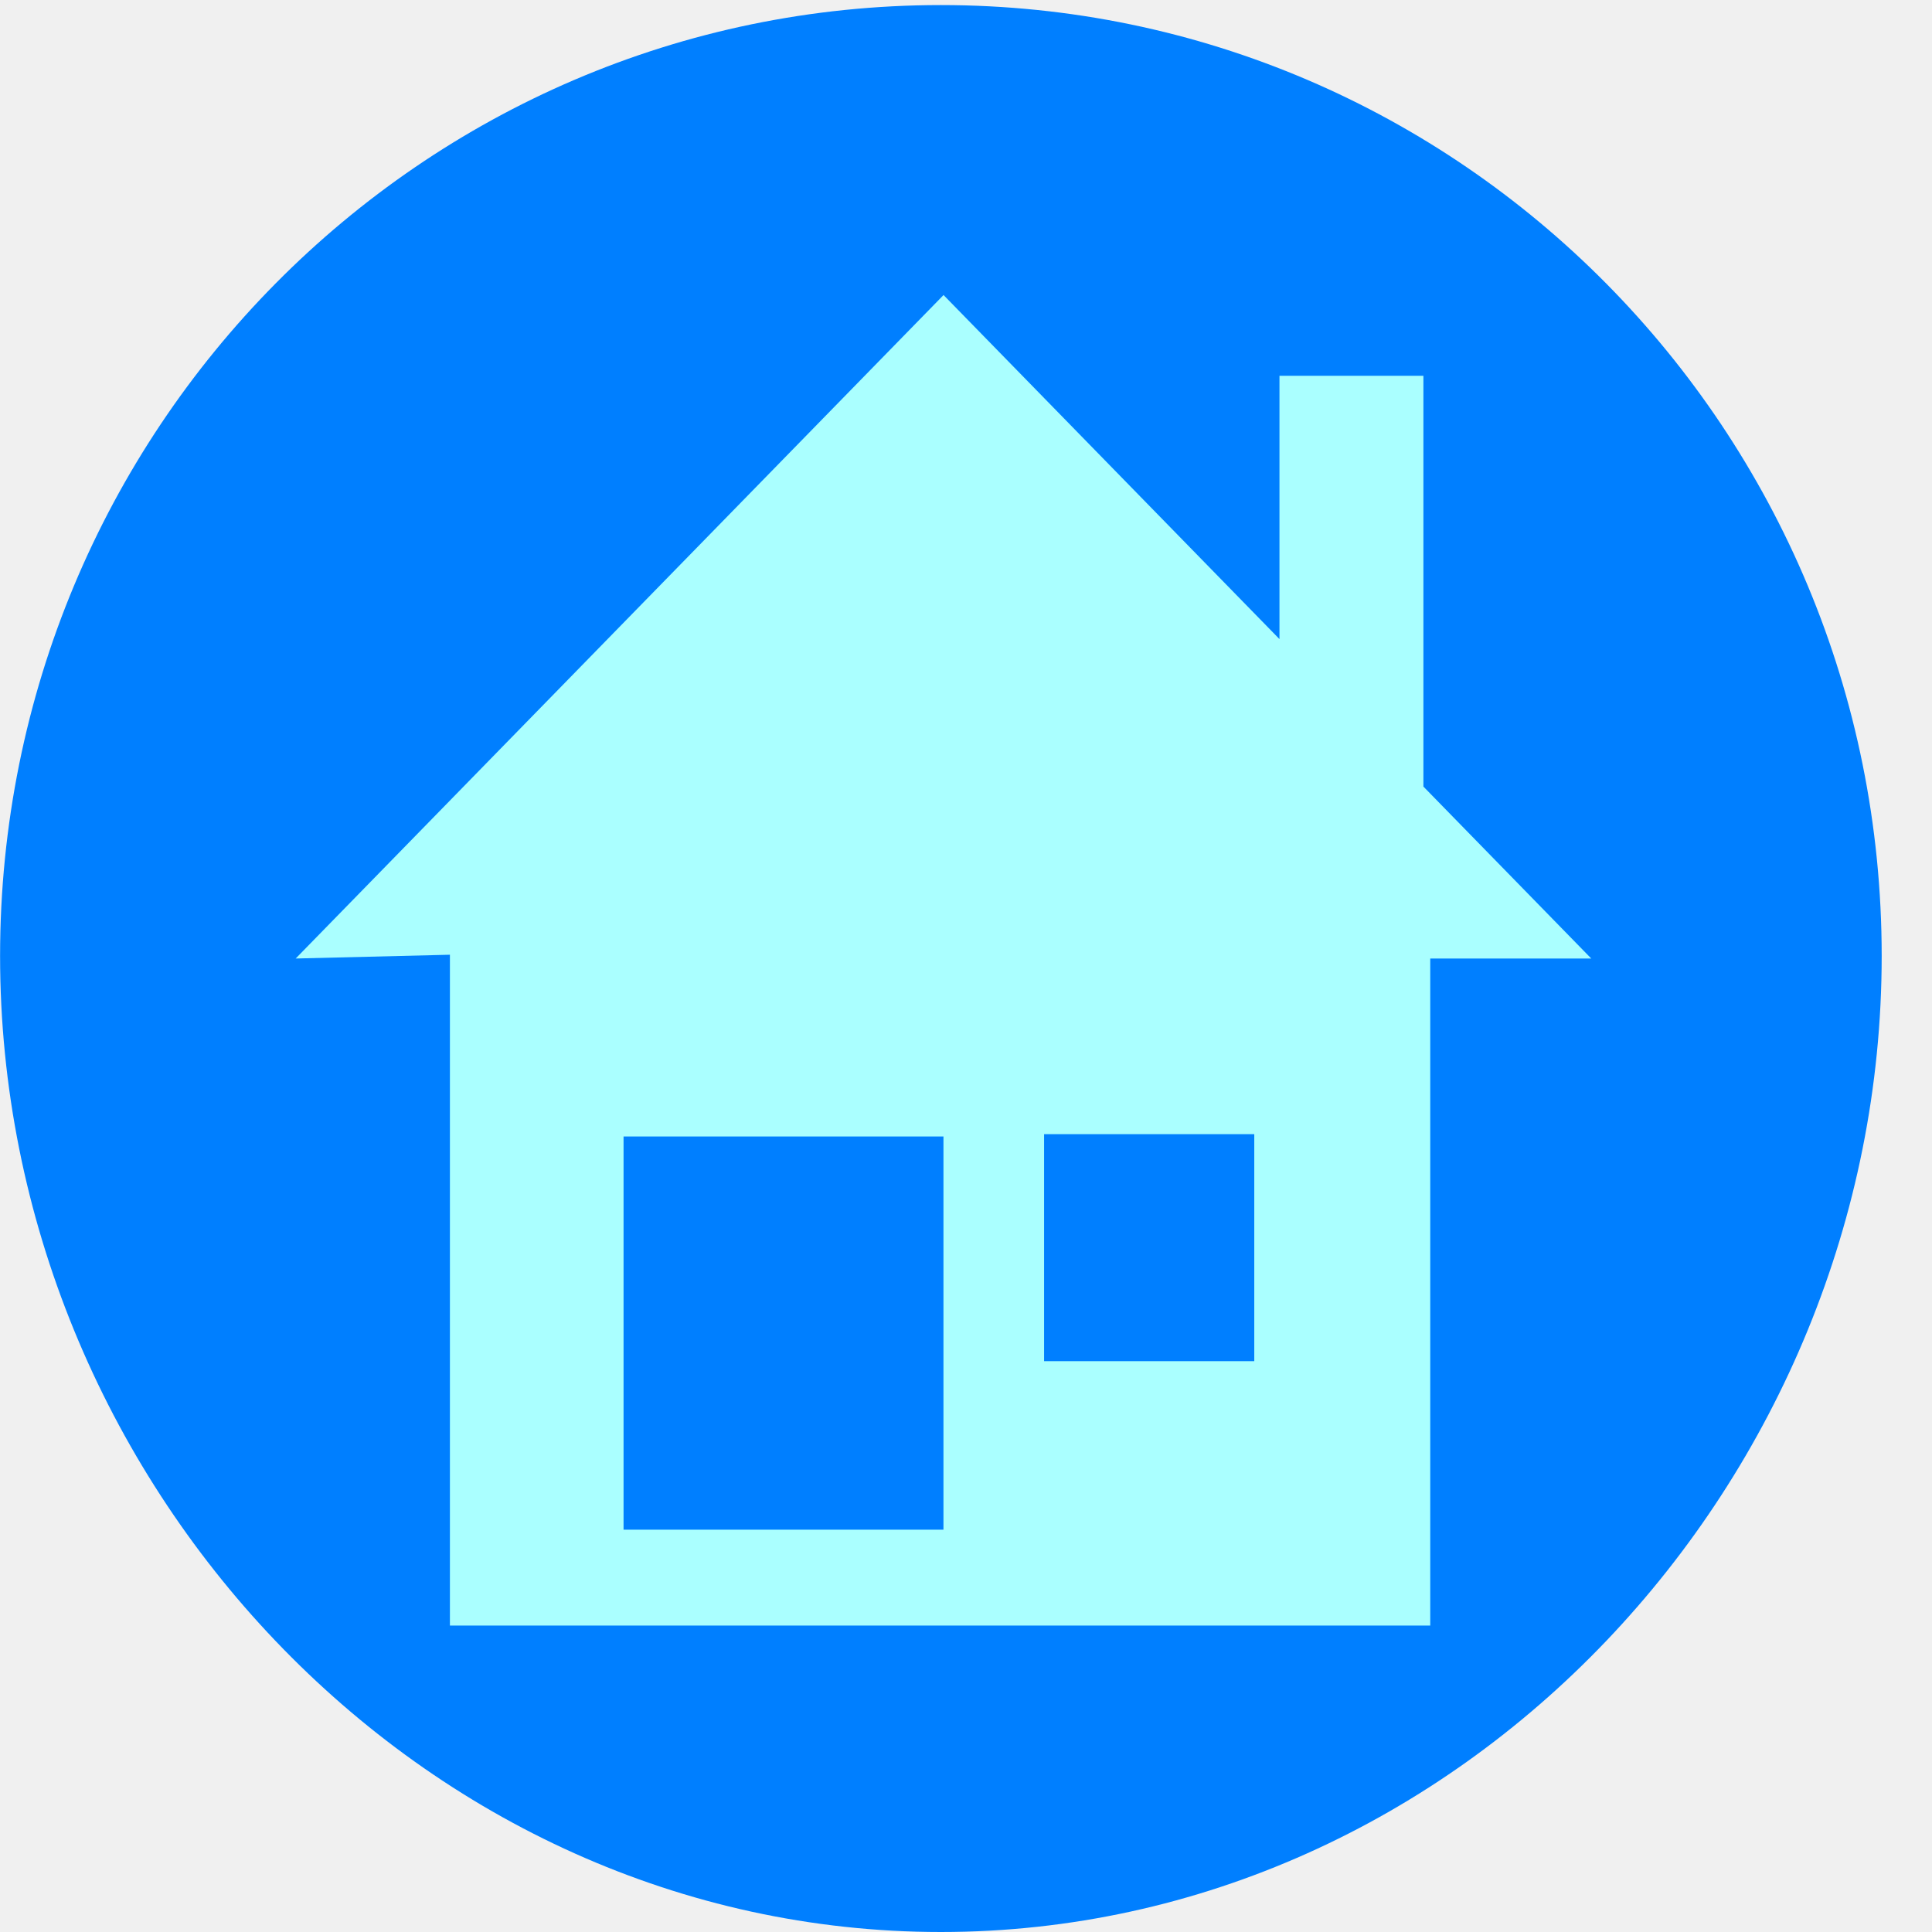
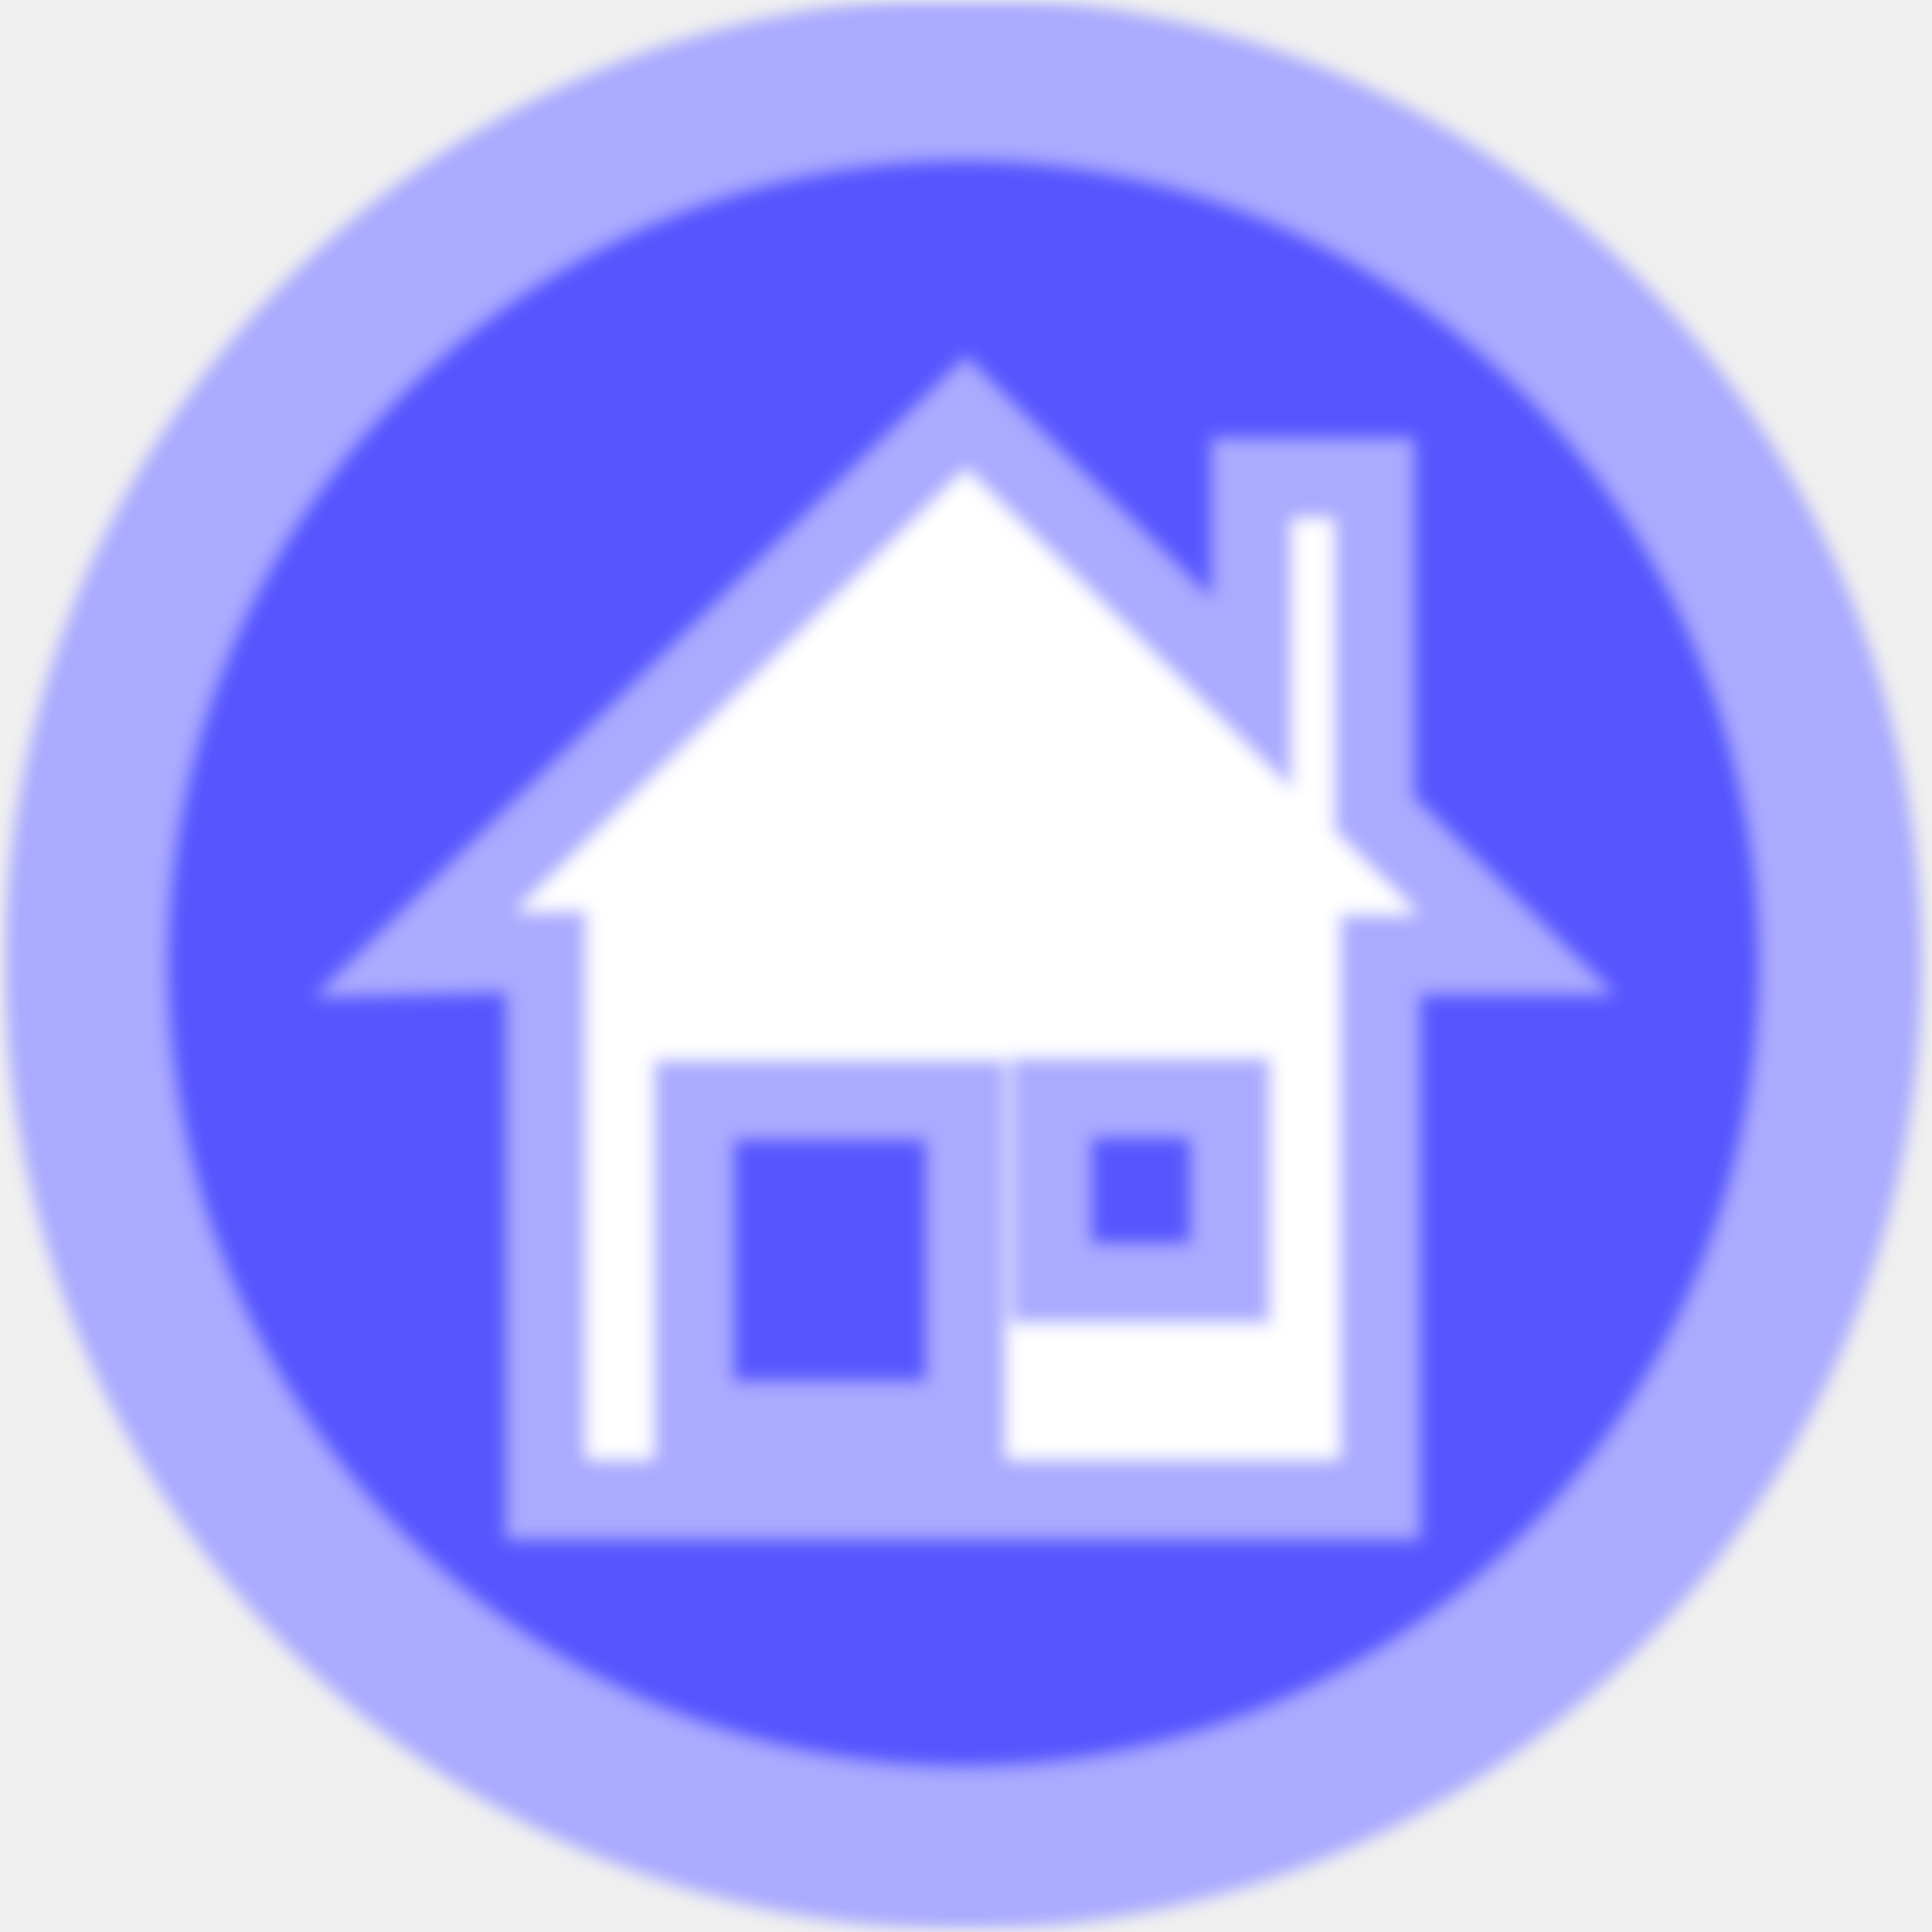
<svg xmlns="http://www.w3.org/2000/svg" width="24" height="24" enable-background="new 0 0 24 24">
  <g id="Layer_1">
-     <path fill="#007fff" stroke="#000" opacity="undefined" d="m11.688,24c-6.457,0 -11.687,-5.599 -11.687,-12.125c0,-6.526 5.23,-11.812 11.687,-11.812c6.457,0 11.687,5.286 11.687,11.812c0,6.526 -5.23,12.125 -11.687,12.125z" id="svg_1" stroke-width="0" />
-     <path id="svg_7" d="m19.768,11.908l-2.086,-2.137l0,-5.103l-1.788,0l0,3.271l-4.173,-4.274l-8.048,8.242l1.916,-0.047l0,8.333l12.178,0l0,-8.286l2.001,0zm-8.048,7.094l-3.974,0l0,-4.884l3.974,0l0,4.884zm3.861,-2.093l-2.611,0l0,-2.82l2.611,0l0,2.82z" stroke-width="0" stroke="#000" fill="#aaffff" />
+     <ellipse filter="url(#svg_1_blur)" fill="#5656ff" stroke="#aaaaff" cx="11.969" cy="11.969" id="svg_1" rx="10.906" ry="11" stroke-width="2" />
+     <path filter="url(#svg_2_blur)" id="svg_2" d="m18.844,11.857l-1.774,-1.745l0,-4.168l-1.521,0l0,2.672l-3.549,-3.491l-6.844,6.732l1.629,-0.038l0,6.806l10.357,0l0,-6.768l1.702,0zm-6.844,5.794l-3.38,0l0,-3.99l3.38,0l0,3.99zm3.283,-1.71l-2.221,0l0,-2.304l2.221,0l0,2.304z" stroke="#aaaaff" fill="#ffffff" />
  </g>
+   <defs>
+     <filter id="svg_1_blur">
+       <feGaussianBlur stdDeviation="0.1" in="SourceGraphic" />
+     </filter>
+     <filter id="svg_2_blur">
+       <feGaussianBlur stdDeviation="0.1" in="SourceGraphic" />
+     </filter>
+   </defs>
</svg>
